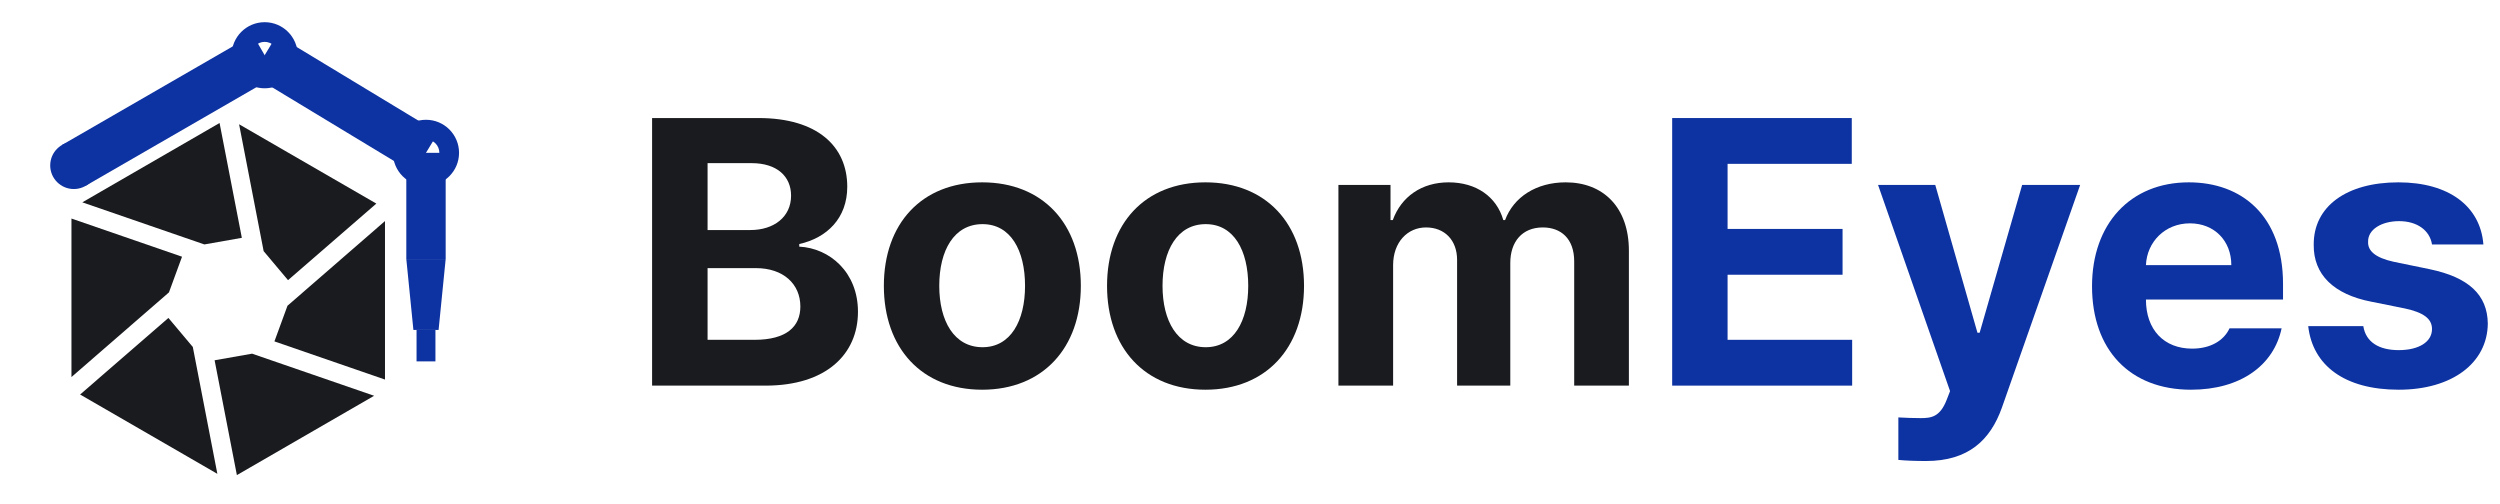
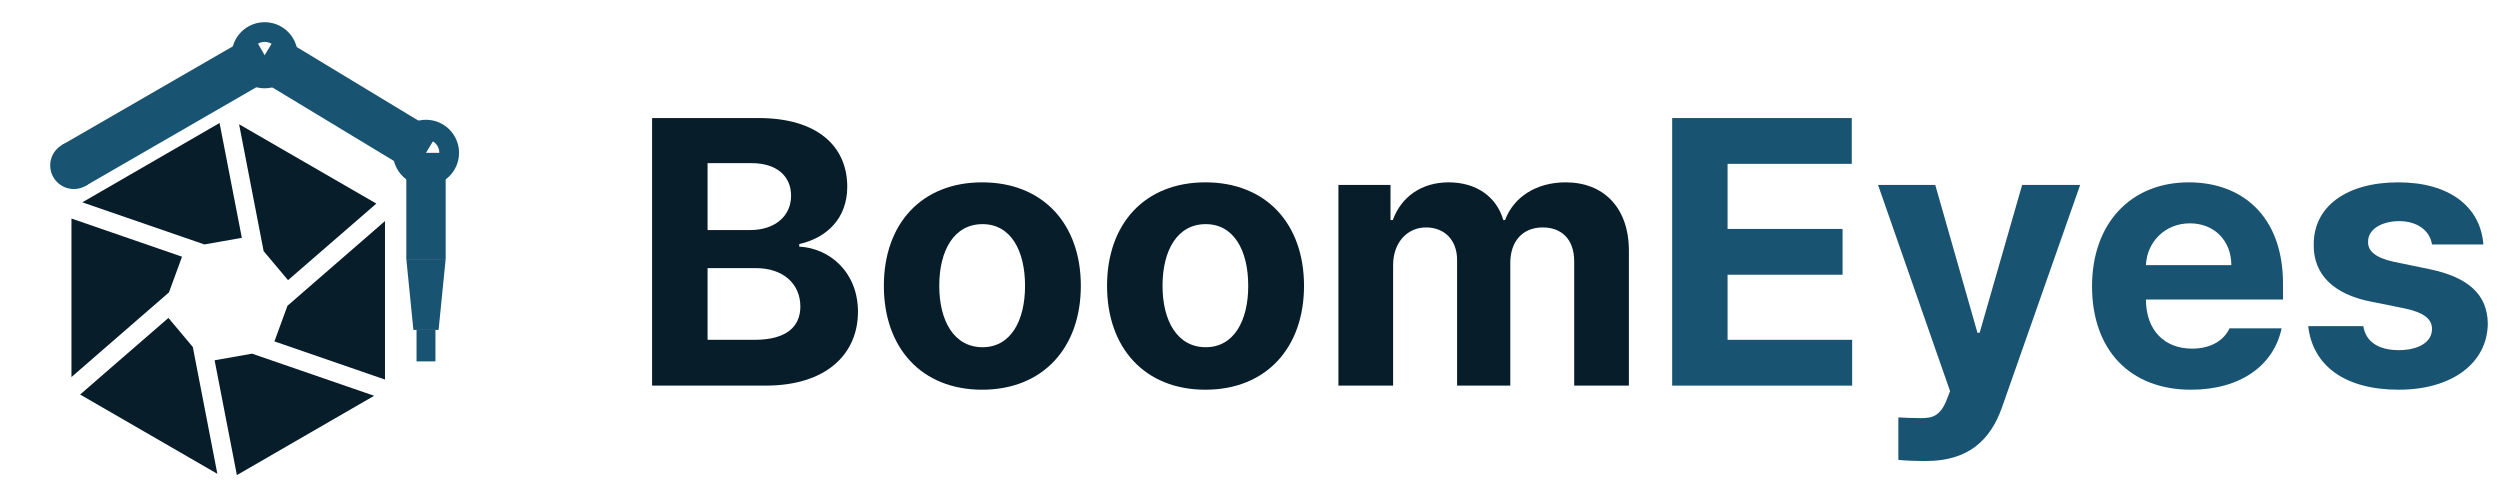
<svg xmlns="http://www.w3.org/2000/svg" viewBox="0 0 317.67 64" role="img" aria-label="BoomEyes">
-   <style>.be-logo-ink{fill:#191b1e}.be-logo-accent{fill:#0d32a1}</style>
+   <style>.be-logo-ink{fill:#071d29}.be-logo-accent{fill:#185371}</style>
  <path class="be-logo-ink" d="M30.38 15.79L47.82 25.87L36.6 35.6L33.5 31.91Z" />
  <path class="be-logo-ink" d="M48.92 28.09L48.92 48.23L34.87 43.38L36.53 38.85Z" />
  <path class="be-logo-ink" d="M47.54 50.29L30.1 60.37L27.27 45.78L32.03 44.94Z" />
  <path class="be-logo-ink" d="M27.62 60.21L10.18 50.13L21.4 40.4L24.5 44.09Z" />
  <path class="be-logo-ink" d="M9.08 47.91L9.08 27.77L23.13 32.62L21.47 37.15Z" />
  <path class="be-logo-ink" d="M10.46 25.71L27.9 15.63L30.73 30.22L25.97 31.06Z" />
  <path class="be-logo-ink" d="M82.86 49H97.28C104.98 49 109.02 45.01 109.02 39.61C109.02 34.58 105.41 31.53 101.56 31.34V31.01C105.08 30.22 107.66 27.73 107.66 23.73C107.66 18.62 103.9 15 96.39 15H82.86ZM95.87 43.18H89.91V34.07H96.06C99.54 34.07 101.7 36.09 101.7 38.95C101.7 41.49 99.96 43.18 95.87 43.18ZM95.36 29.23H89.91V20.73H95.5C98.74 20.73 100.52 22.42 100.52 24.86C100.52 27.59 98.31 29.23 95.36 29.23Z" />
  <path class="be-logo-ink" d="M124.8 49.52C132.5 49.52 137.34 44.21 137.34 36.32C137.34 28.43 132.5 23.17 124.8 23.17C117.1 23.17 112.31 28.43 112.31 36.32C112.31 44.21 117.1 49.52 124.8 49.52ZM124.85 44.12C121.23 44.12 119.35 40.78 119.35 36.32C119.35 31.81 121.23 28.48 124.85 28.48C128.42 28.48 130.25 31.81 130.25 36.32C130.25 40.78 128.42 44.12 124.85 44.12Z" />
  <path class="be-logo-ink" d="M153.17 49.52C160.87 49.52 165.7 44.21 165.7 36.32C165.7 28.43 160.87 23.17 153.17 23.17C145.46 23.17 140.67 28.43 140.67 36.32C140.67 44.21 145.46 49.52 153.17 49.52ZM153.21 44.12C149.6 44.12 147.72 40.78 147.72 36.32C147.72 31.81 149.6 28.48 153.21 28.48C156.78 28.48 158.61 31.81 158.61 36.32C158.61 40.78 156.78 44.12 153.21 44.12Z" />
  <path class="be-logo-ink" d="M170.07 49H177.02V33.69C177.02 30.78 178.85 28.9 181.2 28.9C183.55 28.9 185.15 30.5 185.15 33.03V49H191.91V33.41C191.91 30.73 193.41 28.9 196.04 28.9C198.34 28.9 200.03 30.31 200.03 33.22V49H206.98V31.86C206.98 26.32 203.7 23.17 198.95 23.17C195.2 23.17 192.33 25.05 191.25 27.96H191.02C190.17 25 187.59 23.17 184.07 23.17C180.64 23.17 178.06 25 176.98 27.96H176.69V23.5H170.07Z" />
  <path class="be-logo-accent" d="M10.88 23.61L35.13 9.61L32.13 4.42L7.88 18.42Z" />
  <path class="be-logo-accent" d="M6.38 21.02A3 3 0 1 0 12.38 21.02A3 3 0 1 0 6.38 21.02Z" />
  <path class="be-logo-accent" d="M32.08 9.58L52.58 21.98L55.68 16.85L35.18 4.45Z" />
  <path class="be-logo-accent" d="M51.63 19.42L51.63 32.92L56.63 32.92L56.63 19.42Z" />
  <path class="be-logo-accent" d="M51.63 32.92L56.63 32.92L55.73 41.92L52.53 41.92Z" />
  <path class="be-logo-accent" d="M52.93 41.92L55.33 41.92L55.33 45.92L52.93 45.92Z" />
  <path class="be-logo-accent" d="M29.43 7.02A4.2 4.2 0 1 0 37.83 7.02A4.2 4.2 0 1 0 29.43 7.02ZM31.93 7.02A1.7 1.7 0 1 1 35.33 7.02A1.7 1.7 0 1 1 31.93 7.02Z" />
  <path class="be-logo-accent" d="M49.93 19.42A4.2 4.2 0 1 0 58.33 19.42A4.2 4.2 0 1 0 49.93 19.42ZM52.43 19.42A1.7 1.7 0 1 1 55.83 19.42A1.7 1.7 0 1 1 52.43 19.42Z" />
  <path class="be-logo-accent" d="M212.48 49H235.35V43.18H219.52V34.91H234.13V29.09H219.52V20.82H235.3V15H212.48Z" />
  <path class="be-logo-accent" d="M244.74 58.58C250.14 58.58 252.91 55.9 254.37 51.82L264.32 23.5H256.95L251.55 42.28H251.27L245.91 23.5H238.64L247.79 49.7L247.37 50.78C246.52 52.99 245.4 53.13 244.04 53.13C243.14 53.13 242.11 53.09 241.22 53.04V58.44C242.11 58.53 243.38 58.58 244.74 58.58Z" />
  <path class="be-logo-accent" d="M278.41 49.52C284.7 49.52 288.93 46.42 289.92 41.72H283.3C282.59 43.27 280.9 44.3 278.55 44.3C274.98 44.3 272.68 41.91 272.68 38.06H290.1V36.09C290.1 27.4 284.85 23.17 278.13 23.17C270.66 23.17 265.83 28.48 265.83 36.37C265.83 44.44 270.62 49.52 278.41 49.52ZM272.68 33.69C272.8 30.76 275.08 28.38 278.27 28.38C281.37 28.38 283.53 30.59 283.53 33.69Z" />
  <path class="be-logo-accent" d="M309.03 31.06H315.56C315.18 26.22 311.19 23.17 304.76 23.17C298.18 23.17 293.96 26.22 294 31.11C293.96 34.86 296.49 37.4 301.33 38.34L305.56 39.19C307.95 39.7 309.03 40.5 309.03 41.81C309.03 43.46 307.34 44.49 304.8 44.49C302.27 44.49 300.62 43.46 300.3 41.44H293.3C293.86 46.42 297.9 49.52 304.8 49.52C311.57 49.52 316.07 46.14 316.12 41.11C316.07 37.45 313.68 35.24 308.75 34.21L304.19 33.27C301.8 32.75 300.86 31.86 300.91 30.73C300.86 29.18 302.6 28.1 304.85 28.1C307.15 28.1 308.75 29.28 309.03 31.06Z" />
</svg>
